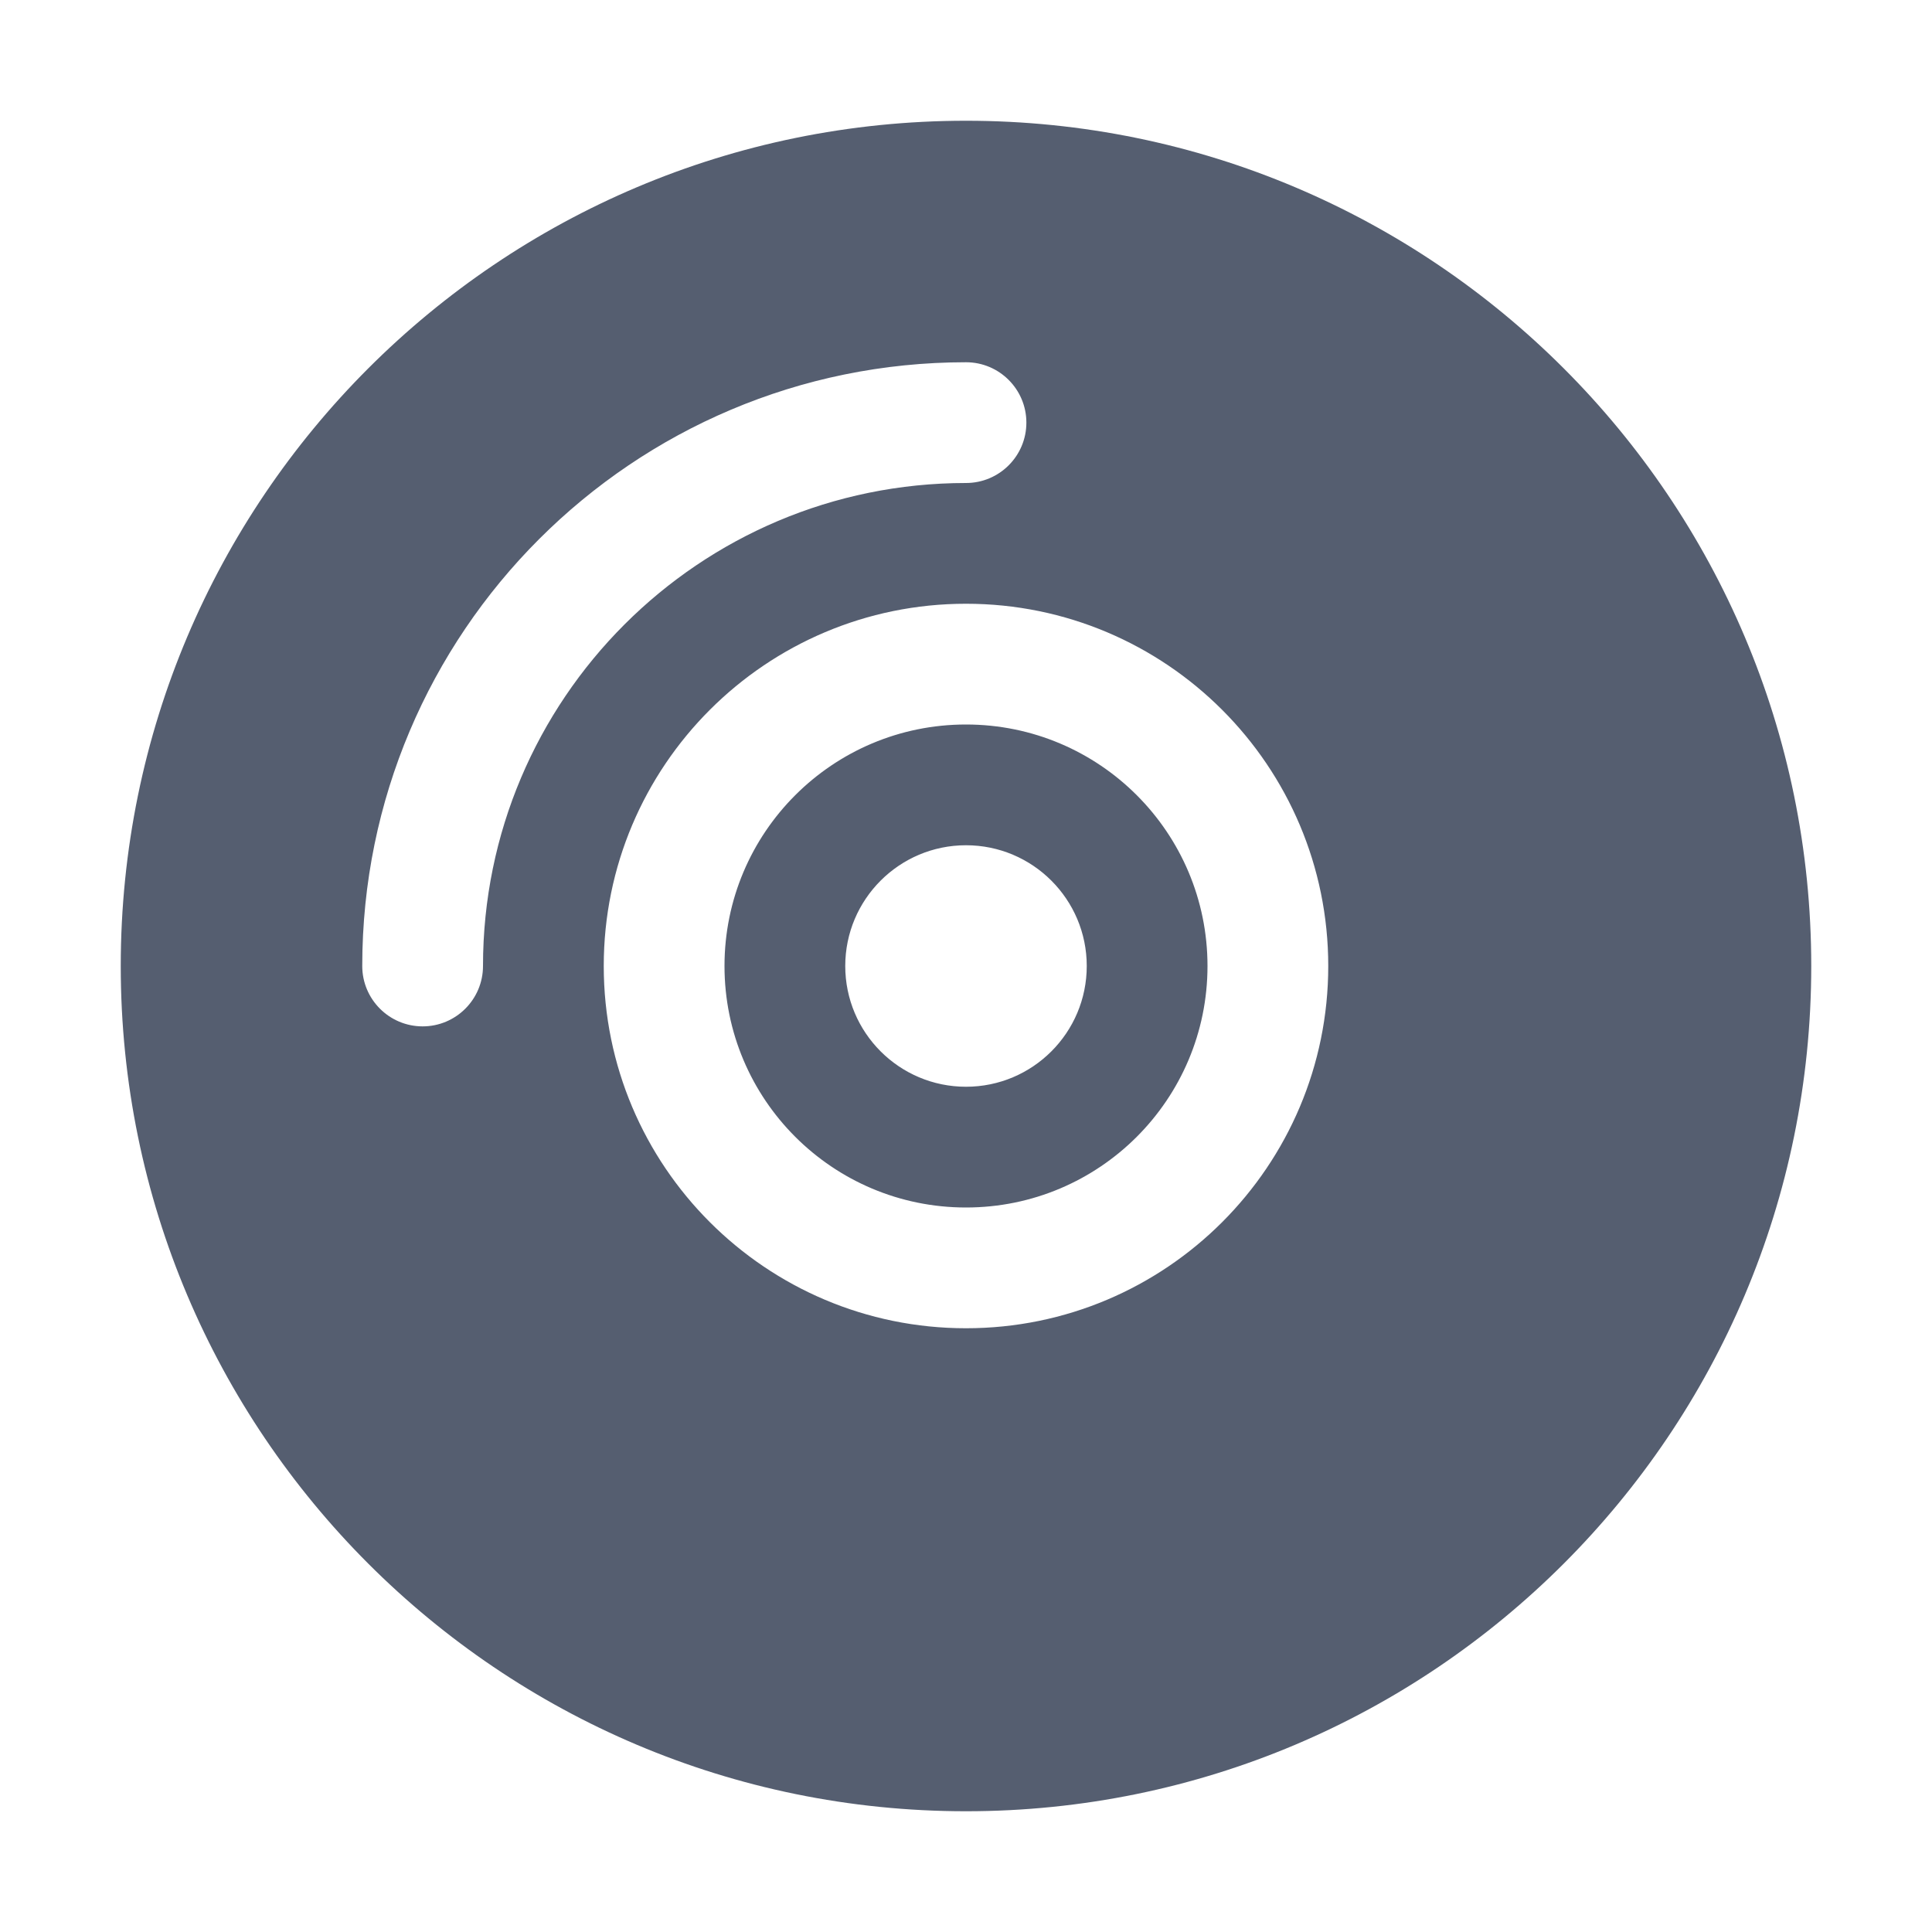
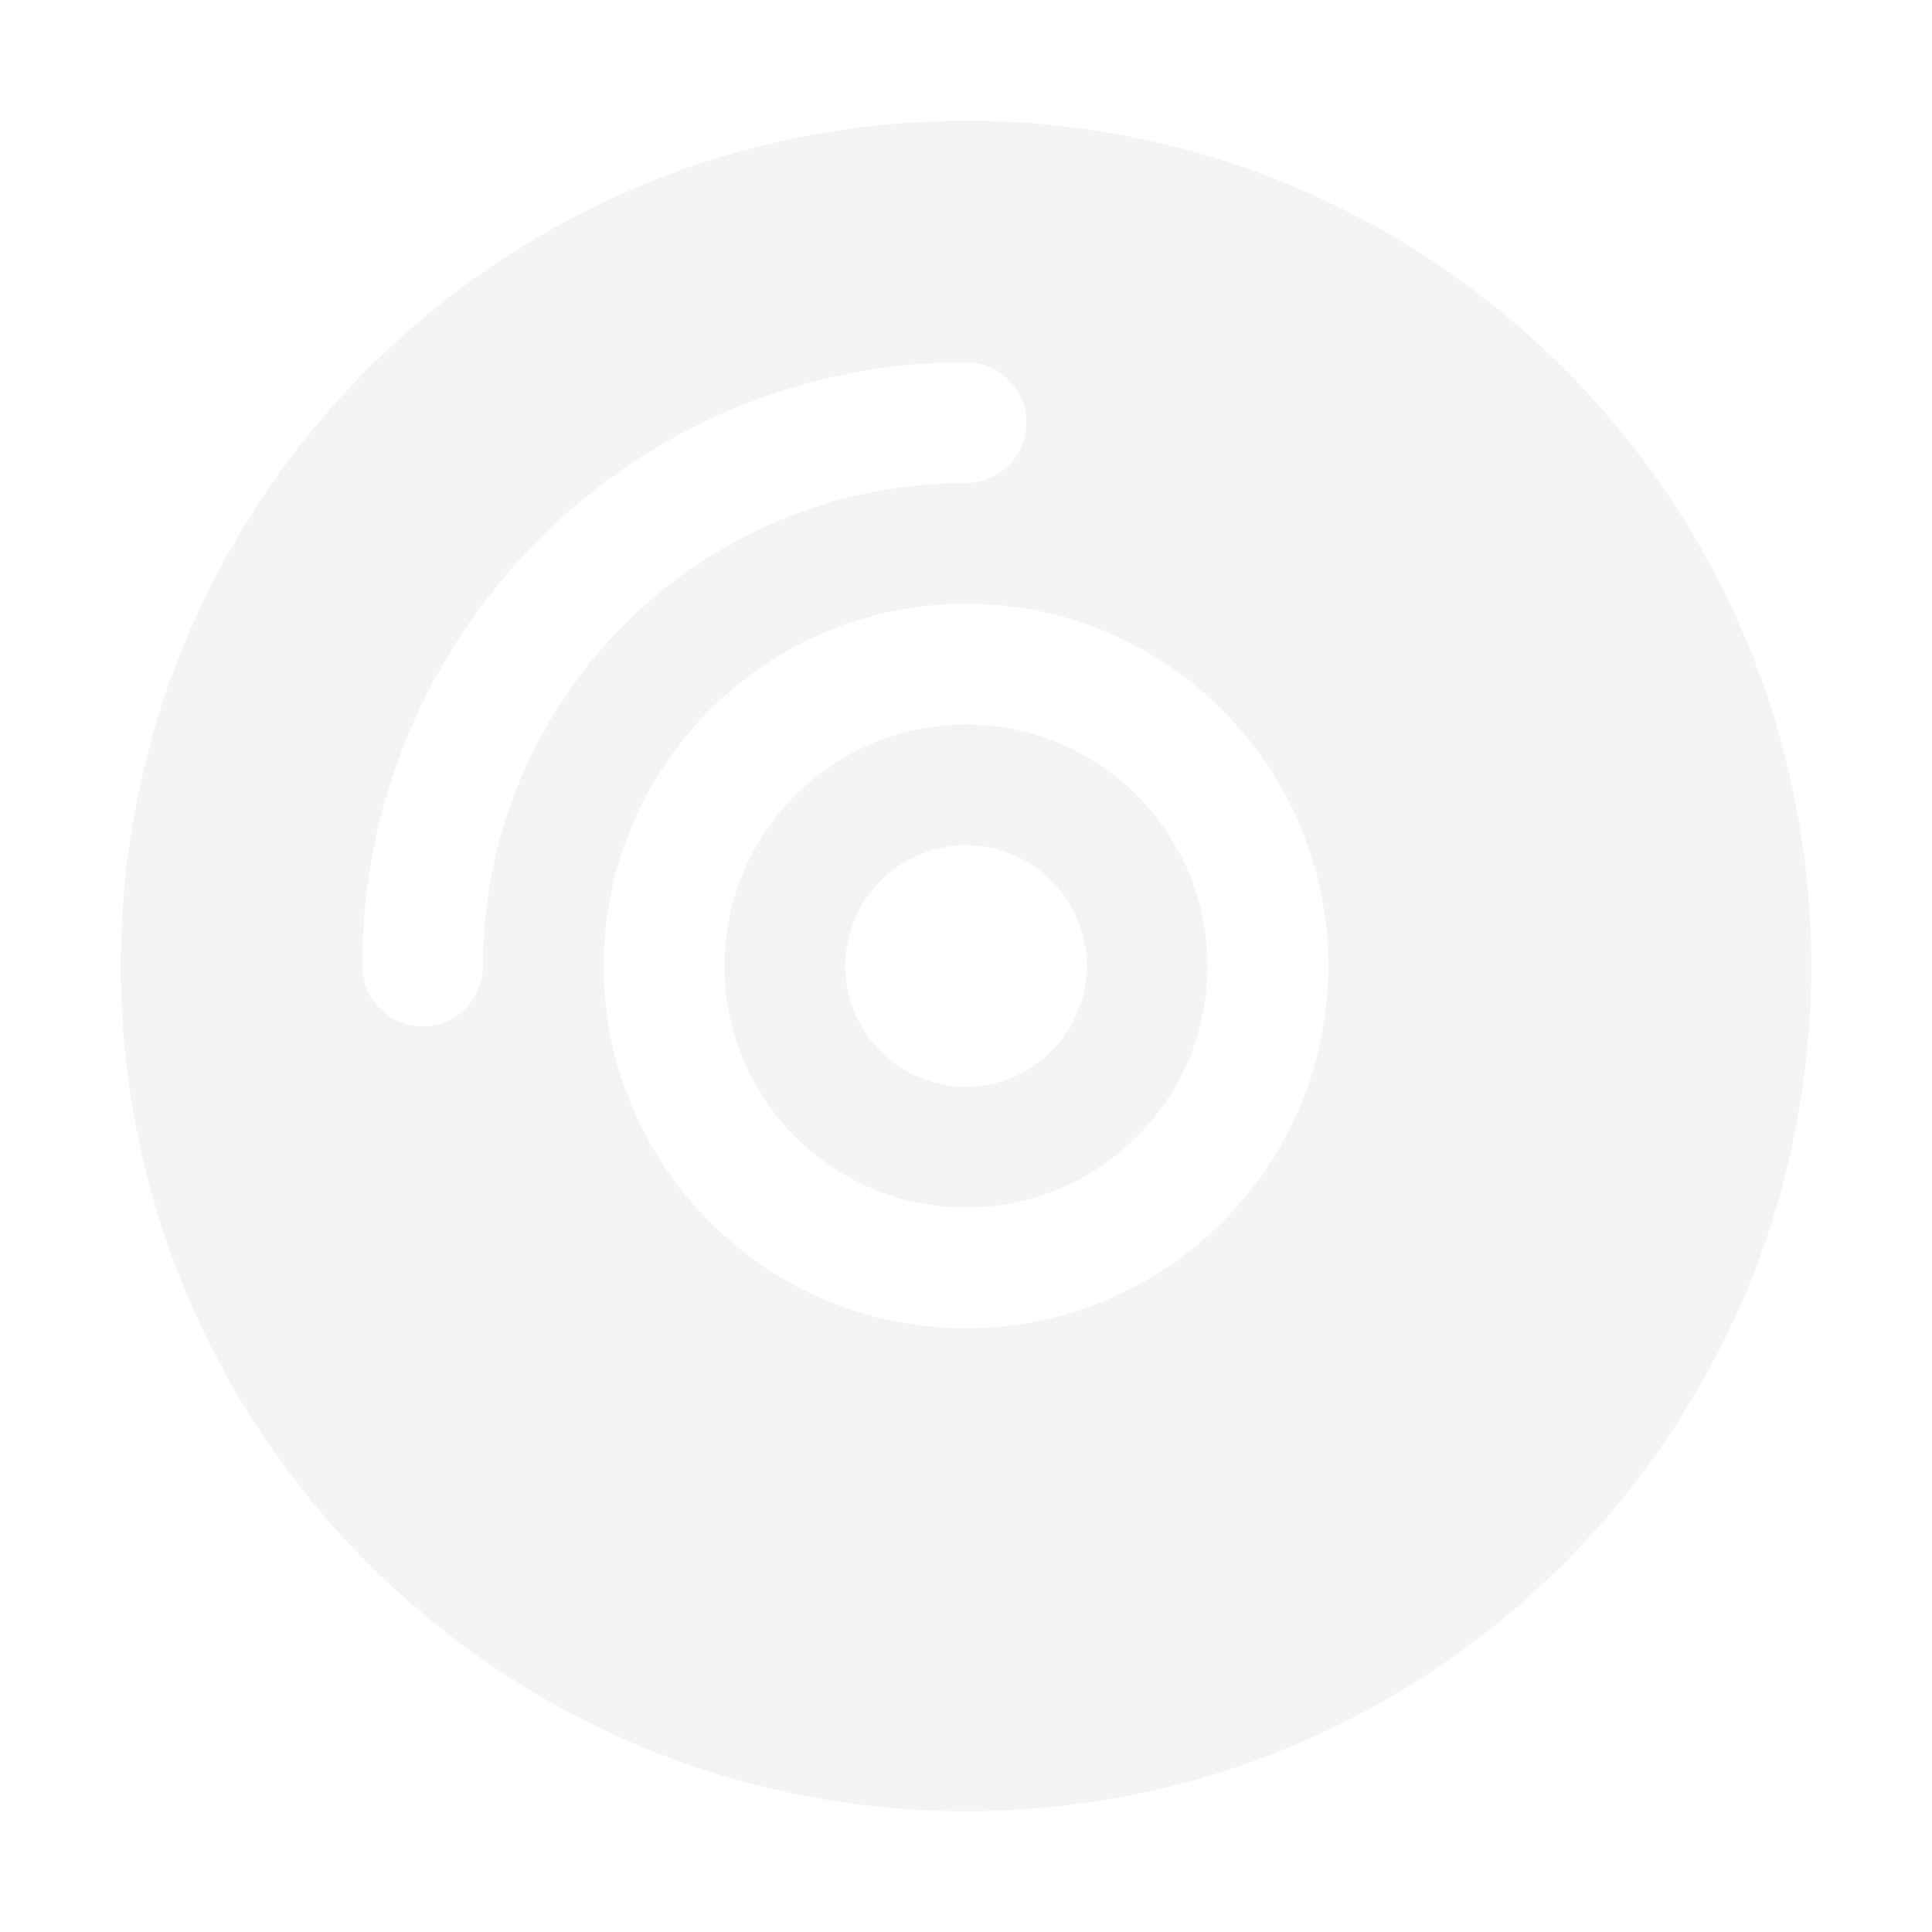
<svg xmlns="http://www.w3.org/2000/svg" width="16" height="16" viewBox="0 0 16 16">
  <defs>
    <style id="current-color-scheme" type="text/css">
-    .ColorScheme-Text { color:#555e70; } .ColorScheme-Highlight { color:#f4f4f7fff; }
+    .ColorScheme-Text { color:#f4f4f7; } .ColorScheme-Highlight { color:#f4f4f7fff; }
  </style>
  </defs>
  <path style="fill:currentColor" class="ColorScheme-Text" d="M8,1 C11.866,1 15,4.134 15,8 C15,11.866 11.866,15 8,15 C4.134,15 1,11.866 1,8 C1,4.134 4.134,1 8,1 Z M8,5 C6.343,5 5,6.343 5,8 C5,9.657 6.343,11 8,11 C9.657,11 11,9.657 11,8 C11,6.343 9.657,5 8,5 Z M8,6 C9.105,6 10,6.895 10,8 C10,9.105 9.105,10 8,10 C6.895,10 6,9.105 6,8 C6,6.895 6.895,6 8,6 Z M8,7 C7.448,7 7,7.448 7,8 C7,8.552 7.448,9 8,9 C8.552,9 9,8.552 9,8 C9,7.448 8.552,7 8,7 Z M8,3 C5.239,3 3,5.239 3,8 C3,8.276 3.224,8.5 3.5,8.5 C3.776,8.5 4,8.276 4,8 C4,5.791 5.791,4 8,4 C8.276,4 8.5,3.776 8.5,3.5 C8.5,3.224 8.276,3 8,3 Z" />
</svg>
